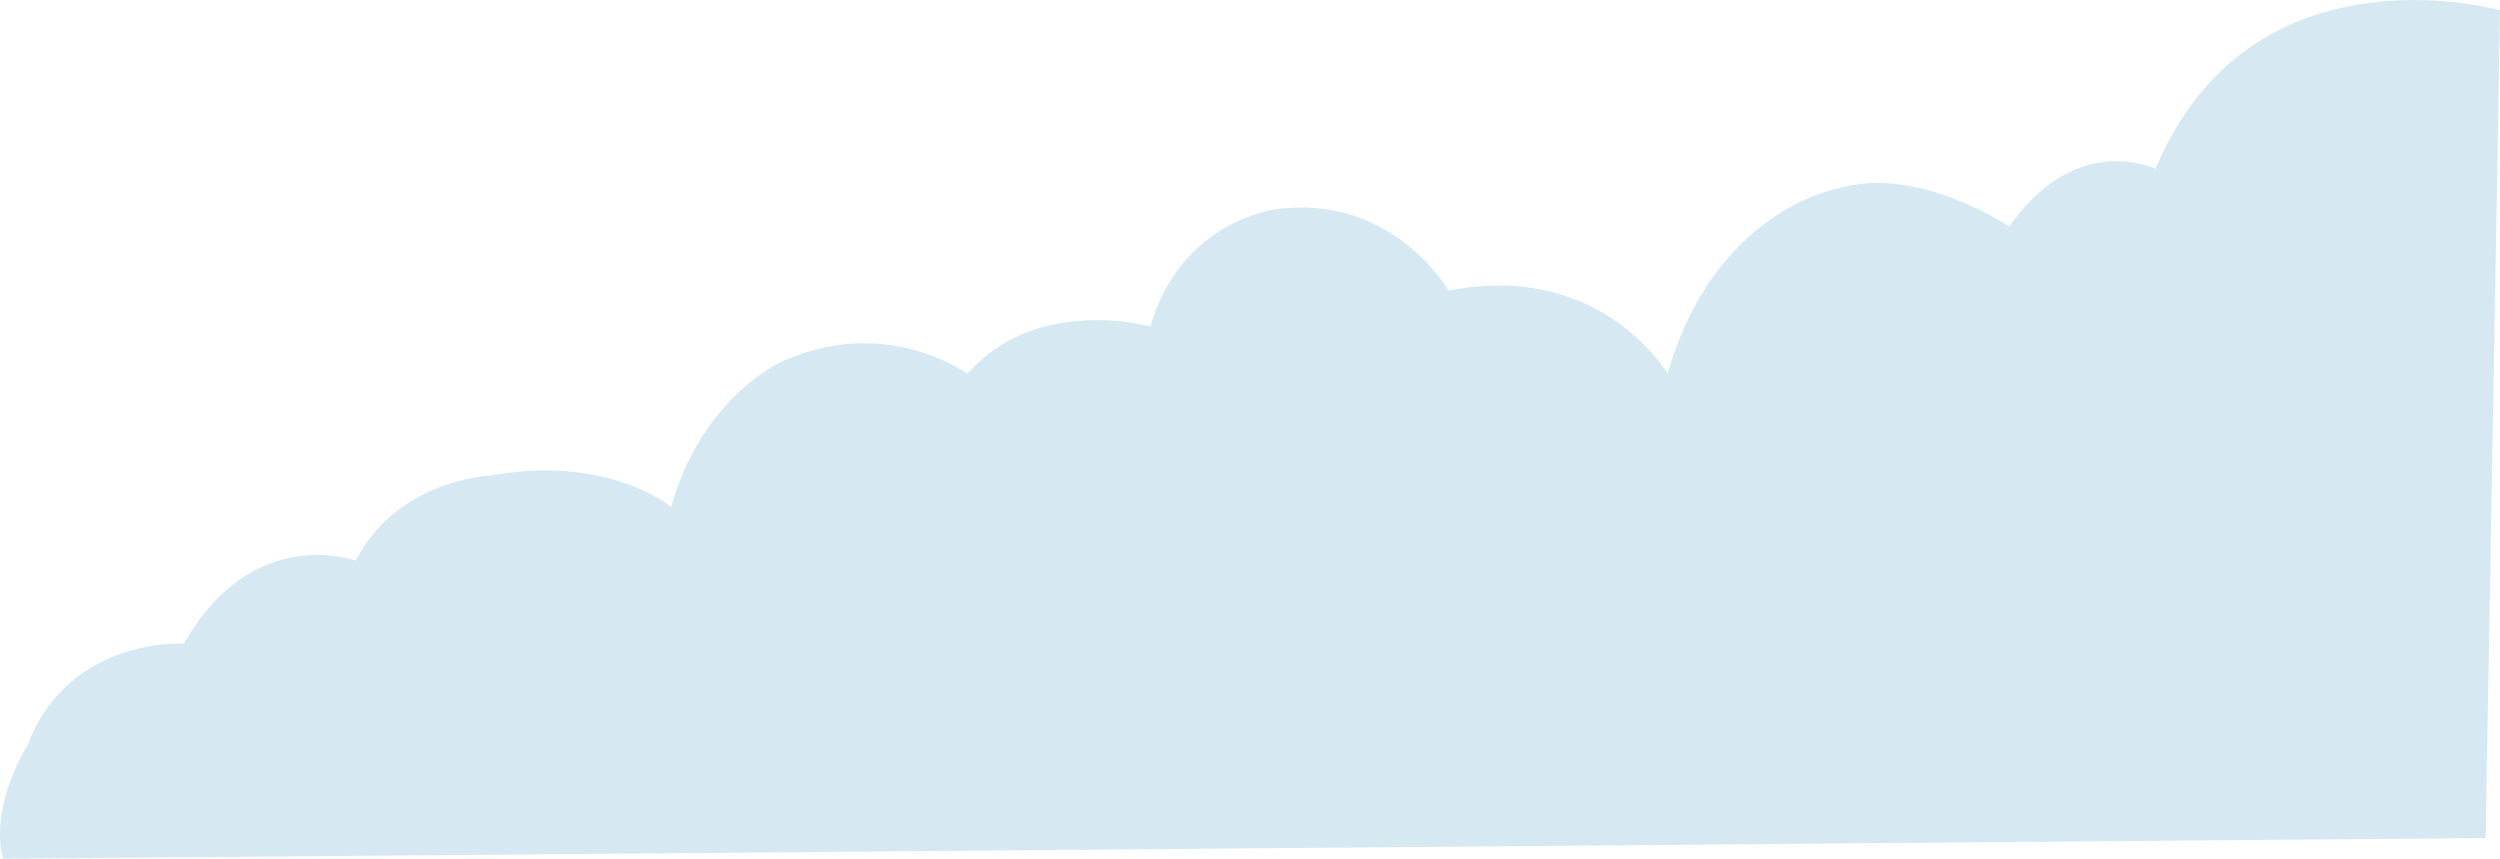
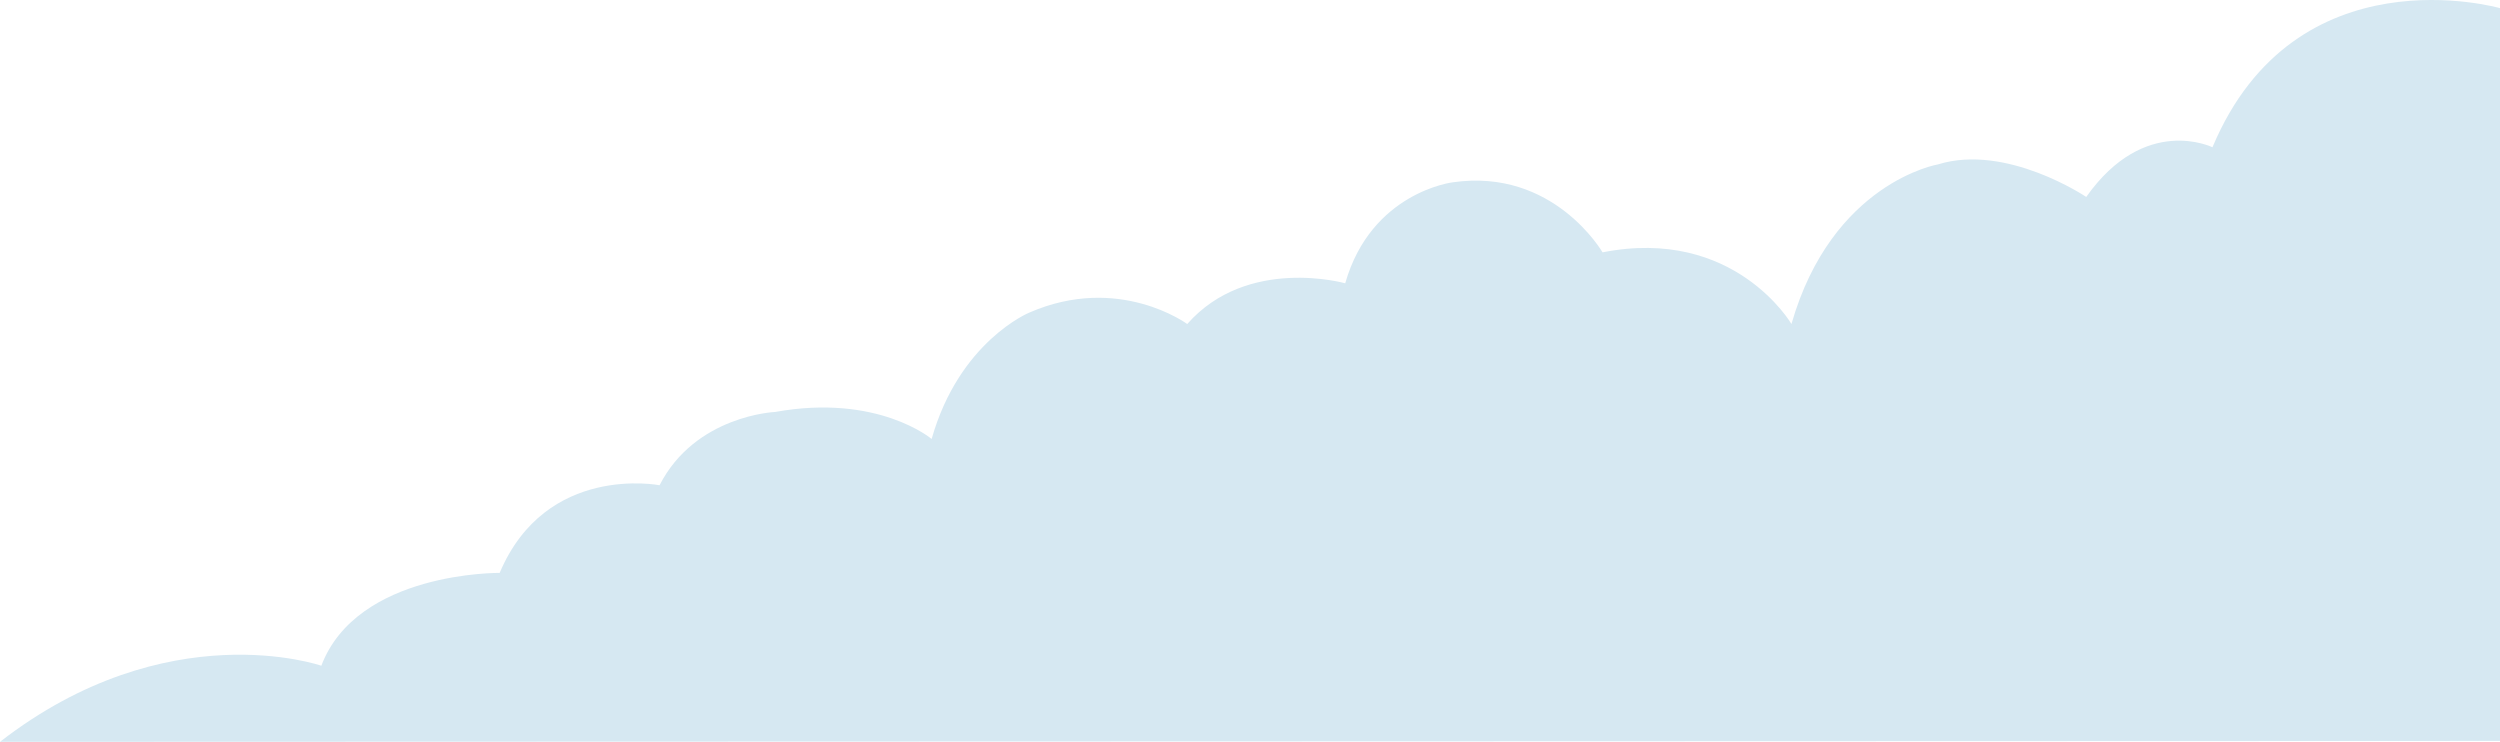
- <svg xmlns="http://www.w3.org/2000/svg" id="_레이어_2" data-name="레이어 2" viewBox="0 0 1036.55 356.06">
+ <svg xmlns="http://www.w3.org/2000/svg" id="_레이어_2" data-name="레이어 2" viewBox="0 0 1201.3 356.44">
  <defs>
    <style>
      .cls-1 {
        fill: #d6e8f2;
      }
    </style>
  </defs>
-   <g id="cloud_02">
-     <path class="cls-1" d="M1036.55,4.28s-102.91-29.35-142.83,65.74c0,0-32.48-16.04-60.65,23.87,0,0-38.35-25.83-71.22-15.65,0,0-50.87,8.61-70.43,76.7,0,0-27.39-46.96-90.78-34.43,0,0-23.48-40.7-72-33.65,0,0-39.13,4.7-51.65,48.52,0,0-46.96-13.3-75.91,19.57,0,0-32.87-24.26-75.91-5.48,0,0-33.61,13.77-46.91,60.72,0,0-25.83-21.91-75.17-12.99,0,0-38.35,1.57-55.57,35.22,0,0-43.04-15.65-71.22,34.43,0,0-47.74-3.13-64.96,42.26,0,0-15.65,24.26-10.17,46.96l1029.43-8.61,5.96-343.17Z" />
+   <g id="cloud_01">
+     <path class="cls-1" d="M1201.3,3.92s-98.26-28.24-138.17,66.85c0,0-32.48-16.04-60.65,23.87,0,0-38.35-25.83-71.22-15.65,0,0-50.87,8.61-70.43,76.7,0,0-27.39-46.96-90.78-34.43,0,0-23.48-40.7-72-33.65,0,0-39.13,4.7-51.65,48.52,0,0-46.96-13.3-75.91,19.57,0,0-32.87-24.26-75.91-5.48,0,0-33.61,13.77-46.91,60.72,0,0-25.83-21.91-75.17-12.99,0,0-38.35,1.57-55.57,35.22,0,0-54.52-10.71-76.83,42.12,0,0-68.48-.78-85.7,44.61,0,0-73.96-25.83-154.39,36.56l1201.3-.42V3.92Z" />
  </g>
</svg>
